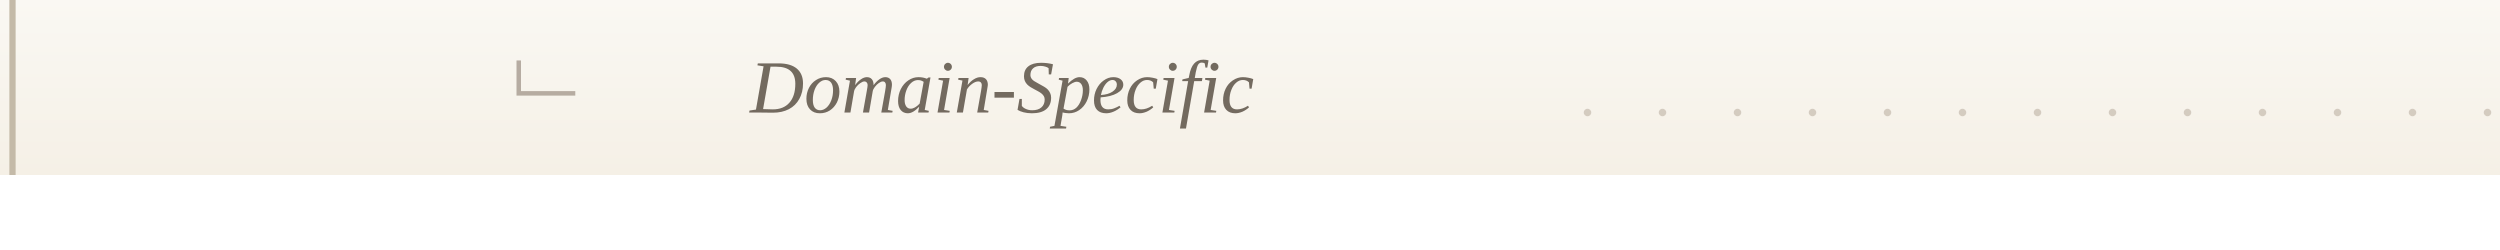
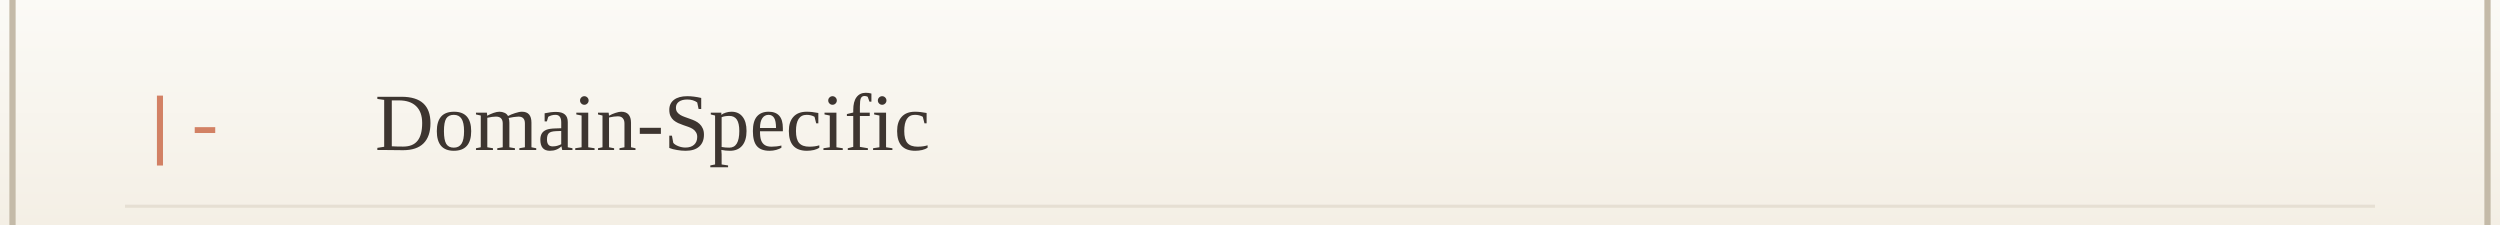
- <svg xmlns="http://www.w3.org/2000/svg" width="400" height="40" preserveAspectRatio="xMinYMid meet" viewBox="0 0 400 40">
+ <svg xmlns="http://www.w3.org/2000/svg" width="400" height="40" viewBox="0 0 400 40" preserveAspectRatio="xMinYMid meet">
  <defs>
-     <linearGradient id="paperBg" x1="0%" y1="0%" x2="0%" y2="100%">
-       <stop offset="0%" style="stop-color:#faf8f3" />
-       <stop offset="100%" style="stop-color:#f5f0e6" />
+     <linearGradient id="paperBgSub" x1="0%" y1="0%" x2="0%" y2="100%">
+       <stop offset="0%" style="stop-color:#fbfaf6" />
+       <stop offset="100%" style="stop-color:#f4efe5" />
    </linearGradient>
-     <pattern id="leaderDotsSub" x="0" y="0" width="12" height="4" patternUnits="userSpaceOnUse">
-       <circle cx="2" cy="2" r="0.6" fill="#a09080" opacity="0.4" />
-     </pattern>
  </defs>
-   <rect width="850" height="28" fill="url(#paperBg)" />
-   <line x1="2" y1="0" x2="2" y2="28" stroke="#c4baa8" stroke-width="1" />
-   <line x1="848" y1="0" x2="848" y2="28" stroke="#c4baa8" stroke-width="1" />
-   <text x="80" y="18" font-family="'Courier New', Courier, monospace" font-size="10" fill="#8a7b6f" opacity="0.6">
-     └─
+   <rect width="400" height="36" fill="url(#paperBgSub)" />
+   <line x1="2" y1="0" x2="2" y2="36" stroke="#c4baa8" stroke-width="1" />
+   <line x1="398" y1="0" x2="398" y2="36" stroke="#c4baa8" stroke-width="1" />
+   <text x="22" y="24" font-family="'Courier New', Courier, monospace" font-size="12" fill="#c96442" opacity="0.8">
+     |-
  </text>
-   <text x="120" y="18" font-family="Georgia, 'Times New Roman', serif" font-size="12" font-style="italic" fill="#5c5247" opacity="0.85">
+   <text x="60" y="24" font-family="Georgia, 'Times New Roman', serif" font-size="13" fill="#3d3530">
    Domain-Specific
  </text>
-   <rect x="250" y="15" width="470" height="4" fill="url(#leaderDotsSub)" />
-   <text x="760" y="18" font-family="'Courier New', Courier, monospace" font-size="10" fill="#7a6b5f" text-anchor="end" opacity="0.6">
-     §7.2
-   </text>
+   <line x1="20" y1="33" x2="380" y2="33" stroke="#c4baa8" stroke-width="0.5" opacity="0.3" />
</svg>
